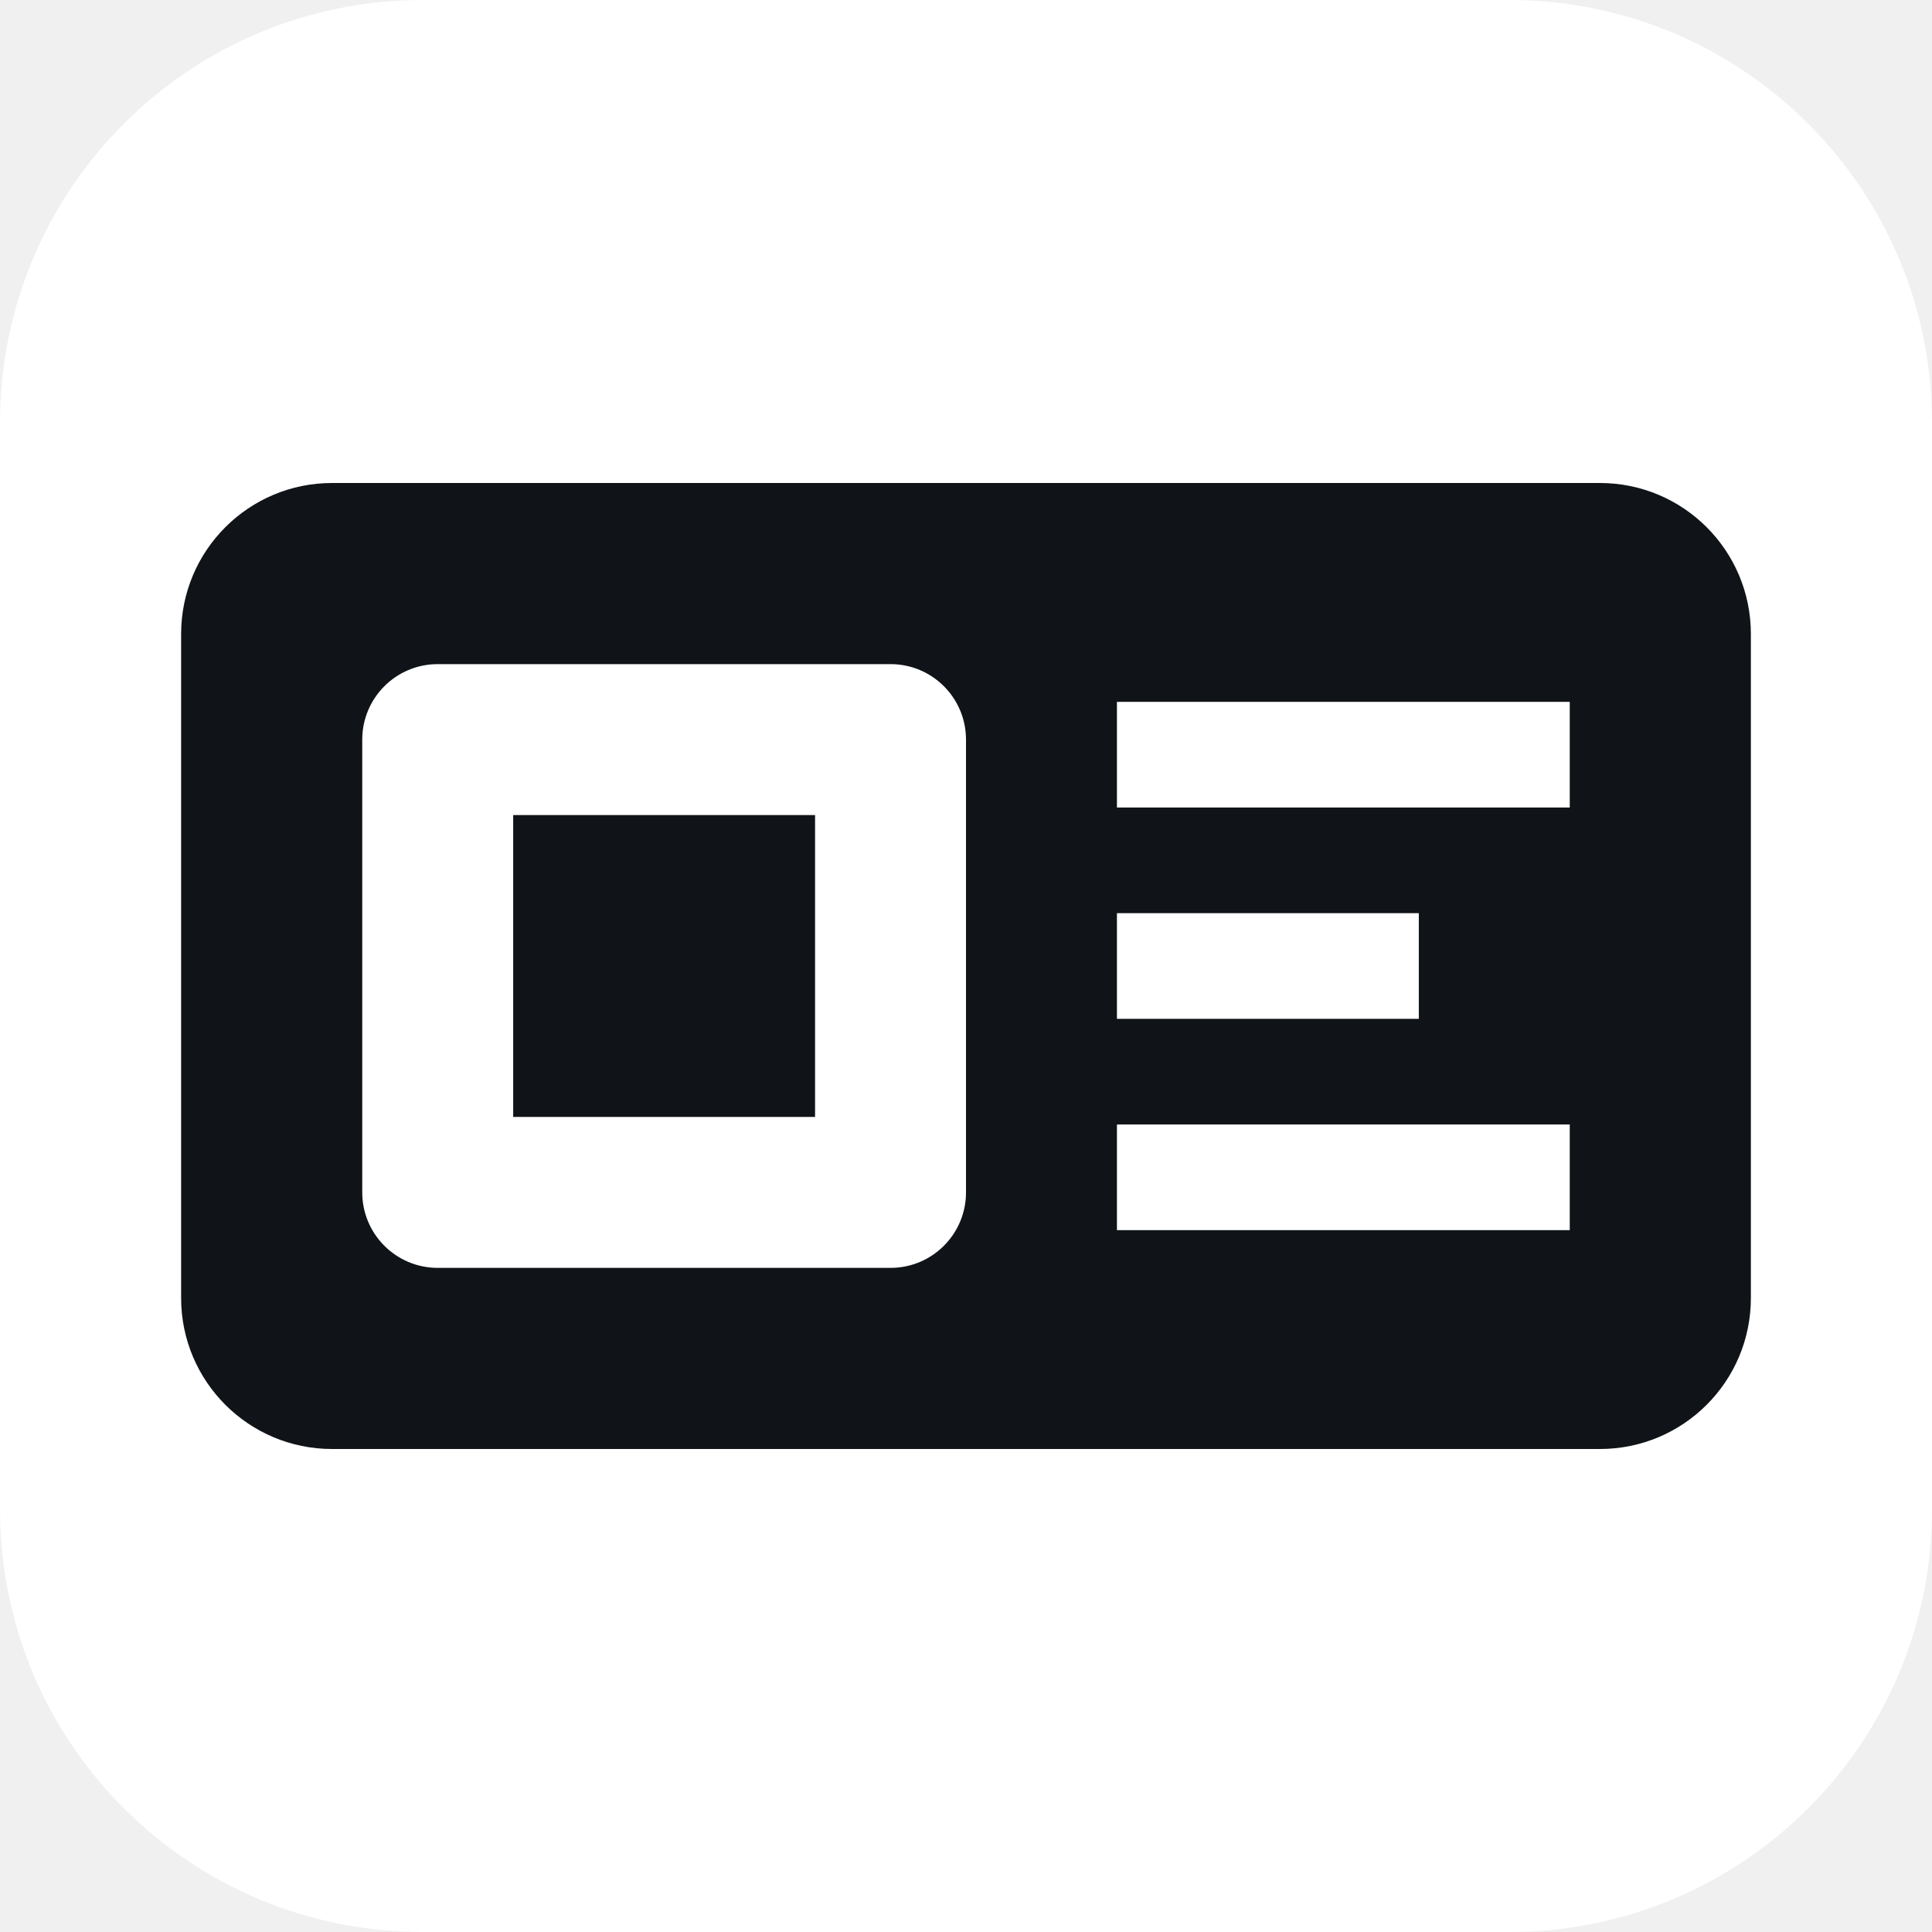
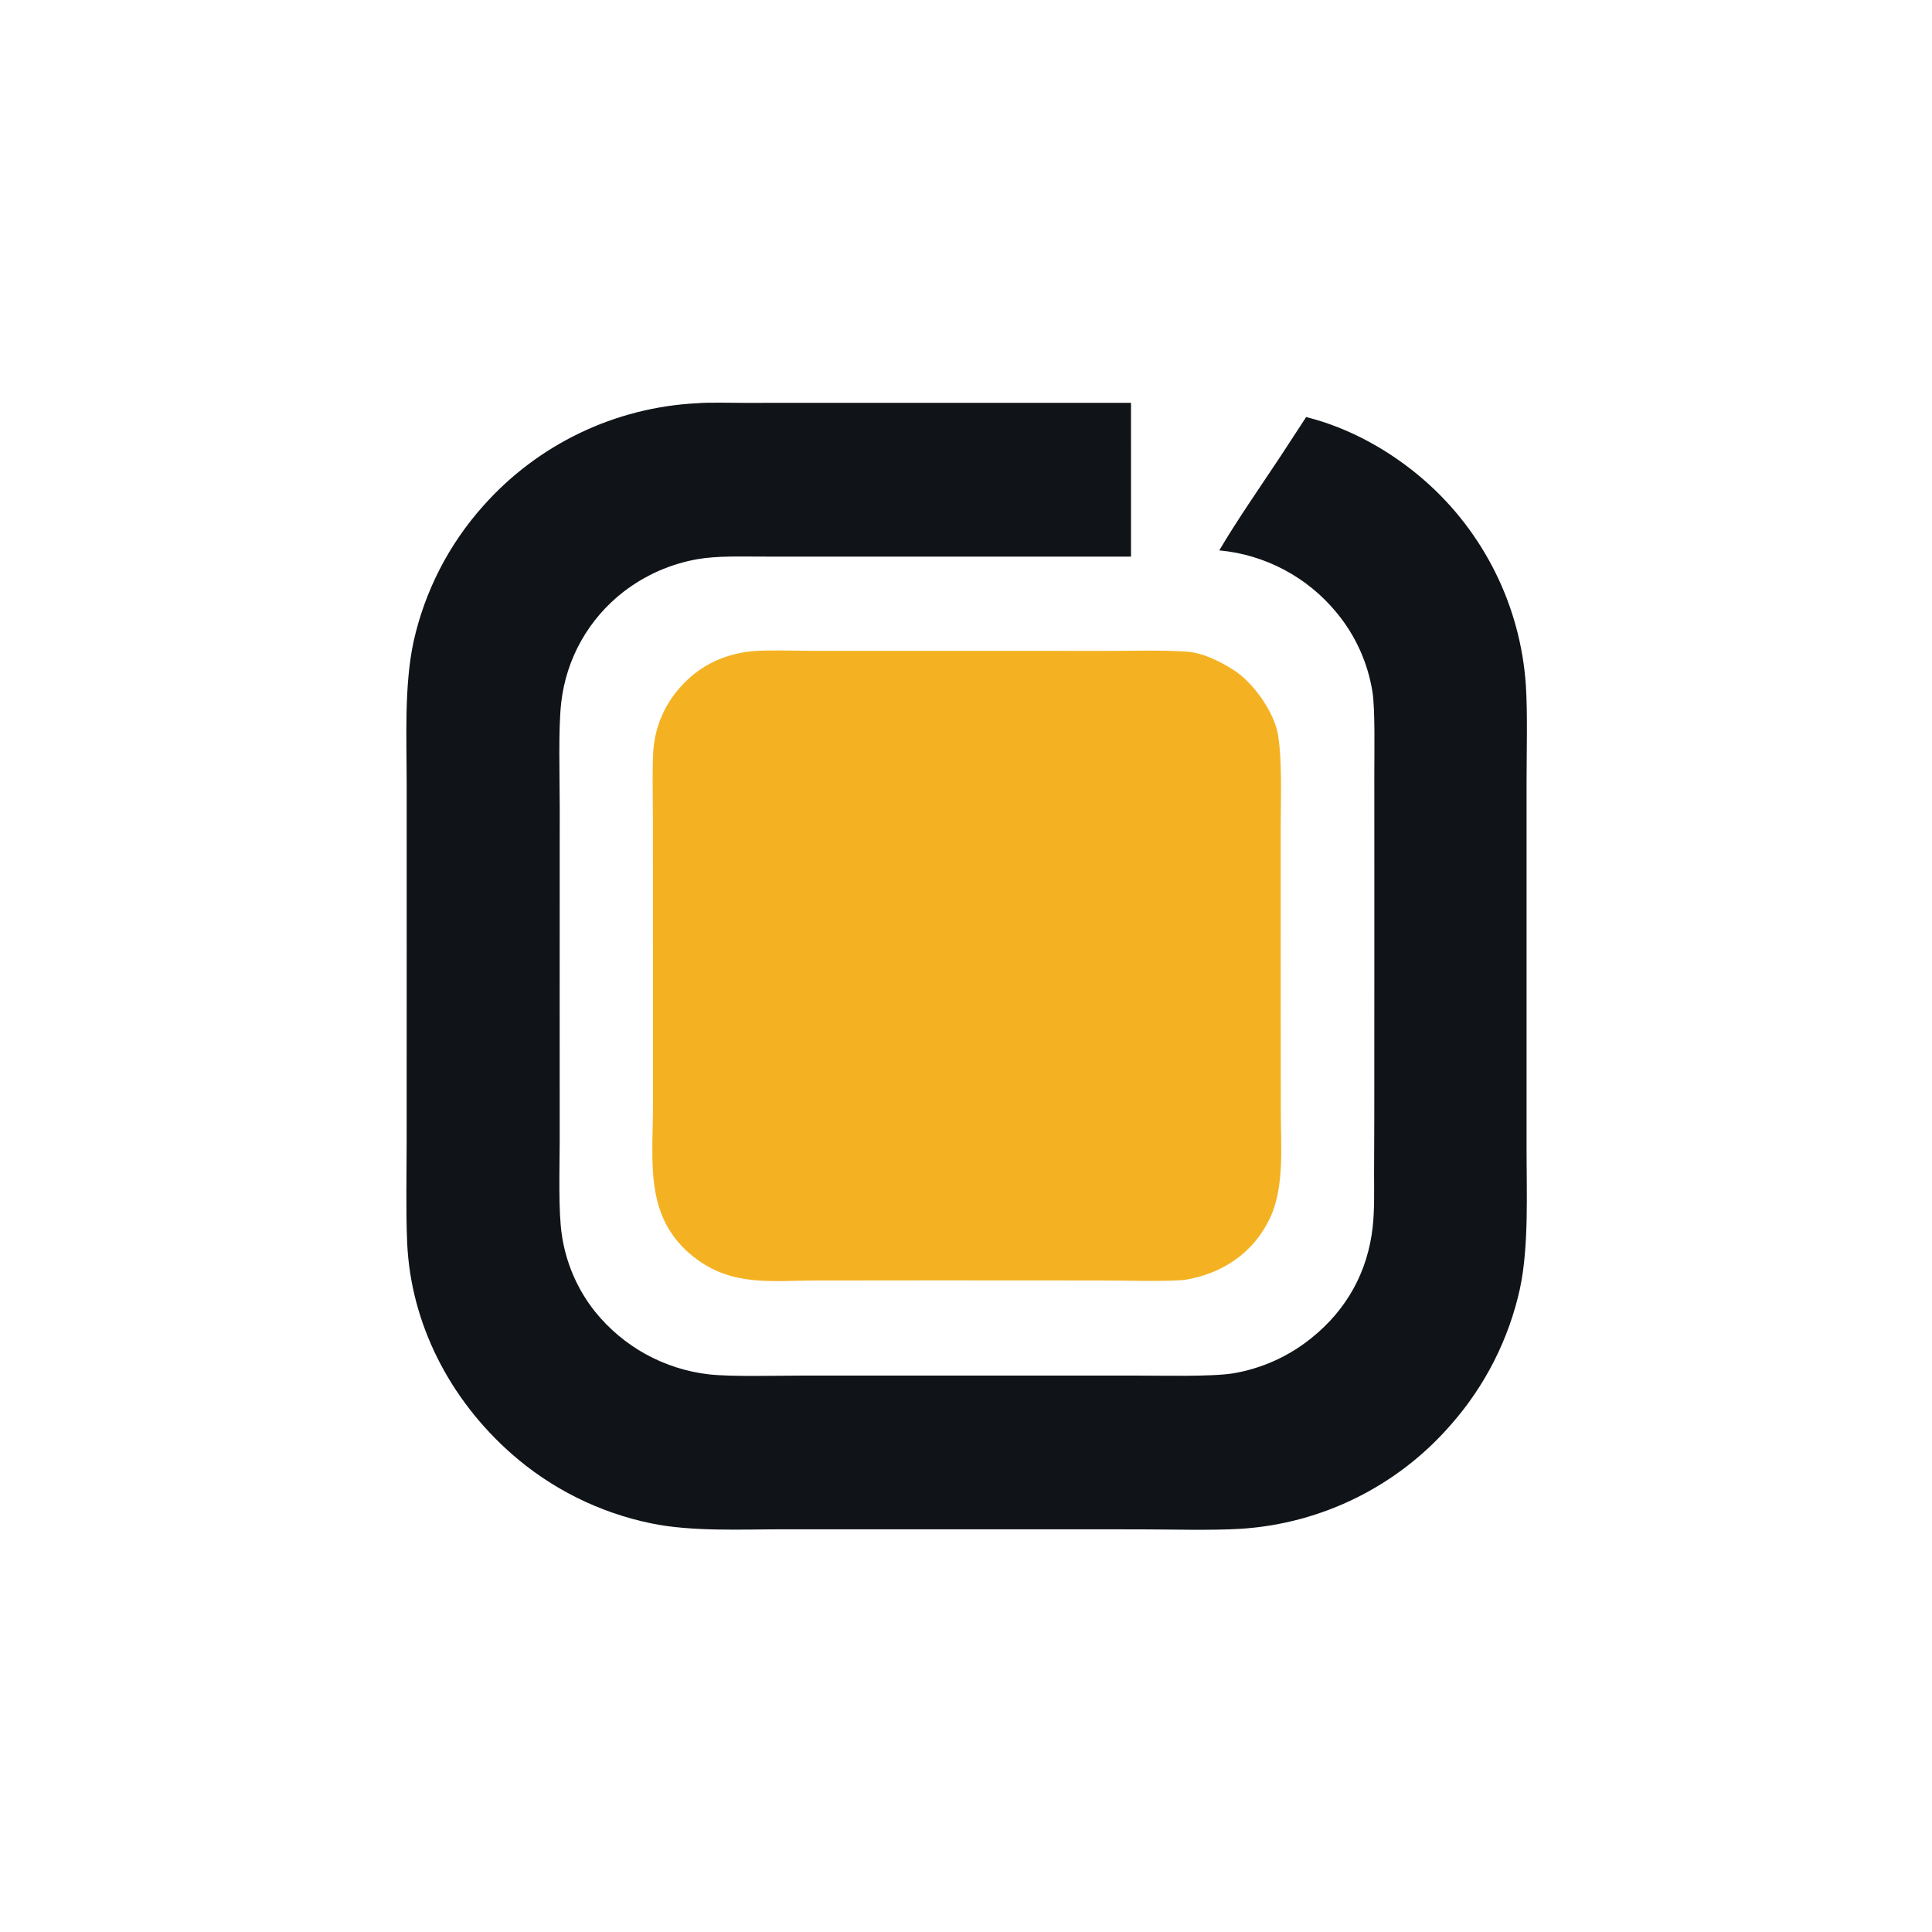
- <svg xmlns="http://www.w3.org/2000/svg" viewBox="0 0 64 64">
-   <rect width="64" height="64" rx="14" fill="#ffffff" />
-   <rect x="6" y="16" width="52" height="32" rx="5" fill="#101418" />
-   <rect x="12" y="22" width="20" height="20" rx="2.5" fill="#ffffff" />
-   <rect x="17" y="27" width="10" height="10" fill="#101418" />
-   <path d="M37 25h15M37 32h10M37 39h15" stroke="#ffffff" stroke-width="3.5" />
+ <svg xmlns="http://www.w3.org/2000/svg" version="1.1" style="display: block;" viewBox="0 0 2048 2048" width="2048" height="2048" preserveAspectRatio="none">
+   <path transform="translate(0,0)" fill="rgb(255,255,255)" d="M 0 0 L 2048 0 L 2048 2048 L 0 2048 L 0 0 z" />
+   <path transform="translate(0,0)" fill="rgb(16,20,24)" d="M 739.108 427.441 C 750.583 426.383 775.931 427.063 788.489 427.057 L 886.554 427.022 L 1198.9 427.033 L 1198.93 590.021 L 894.028 590.058 L 807.116 590.014 C 785.45 590.009 760.31 589.092 739.229 592.758 C 710.788 597.786 683.984 609.612 661.098 627.231 C 624.051 655.809 600.181 698.192 594.945 744.687 C 591.717 771.632 593.335 824.715 593.33 853.984 L 593.272 1053.24 L 593.299 1211.01 C 593.238 1238.32 591.768 1283.45 595.524 1308.68 C 599.771 1338.4 611.828 1366.47 630.464 1390.02 C 660.439 1427.43 703.994 1451.48 751.629 1456.9 C 775.647 1459.54 822.131 1458.19 848.362 1458.19 L 1024.93 1458.17 L 1205.96 1458.18 C 1231.06 1458.17 1283.99 1459.49 1306.87 1455.86 C 1337.46 1450.74 1366.2 1437.8 1390.3 1418.27 C 1427.63 1388.29 1450.02 1347.97 1455.16 1300.14 C 1457.11 1281.96 1456.6 1263.32 1456.58 1245.09 L 1456.8 1186.52 L 1456.88 979.679 L 1456.84 819.912 C 1456.81 798.846 1457.81 752.272 1454.89 733.576 C 1449.99 702.6 1436.83 673.515 1416.81 649.381 C 1385.84 611.678 1341.07 587.929 1292.49 583.428 C 1310.5 552.663 1337.49 513.805 1357.58 483.436 L 1384.58 442.086 C 1430.55 453.558 1474.22 478.044 1509.78 509.051 C 1573.08 564.345 1611.81 642.519 1617.47 726.375 C 1619.44 755.547 1618.22 799.681 1618.22 829.818 L 1618.23 1016.8 L 1618.22 1216.49 C 1618.17 1263.24 1620.81 1321 1611.21 1365.98 C 1599.46 1419.55 1574.24 1469.23 1537.93 1510.34 C 1481.53 1575.29 1401.5 1614.98 1315.66 1620.56 C 1285.06 1622.54 1238.86 1621.18 1207.23 1621.17 L 1006.22 1621.15 L 831.171 1621.12 C 786.27 1621.11 733.401 1623.8 690.209 1614.8 C 635.179 1603.48 584.064 1577.97 541.939 1540.8 C 477.059 1483.51 435.269 1403.47 431.59 1316.81 C 430.138 1282.61 431.07 1243.13 431.075 1208.47 L 431.116 1006.65 L 431.097 831.051 C 431.072 782.873 428.345 726.53 438.455 679.881 C 450.383 626.437 475.829 576.95 512.357 536.155 C 570.271 470.932 651.99 431.752 739.108 427.441 z" />
+   <path transform="translate(0,0)" fill="rgb(244,178,35)" d="M 796.605 690.368 C 810.356 688.79 849.46 689.941 864.976 689.954 L 1006.49 689.915 L 1173.46 689.97 C 1200.62 689.957 1230.01 689.039 1257.02 690.665 C 1274.74 691.731 1293.24 700.983 1307.9 710.37 C 1328.66 723.659 1350.96 755.156 1354.85 779.49 C 1359.19 806.693 1357.7 846.774 1357.61 875.574 L 1357.57 1017.53 L 1357.7 1176.8 C 1357.66 1213.08 1361.91 1257.93 1346.36 1290.99 C 1328.85 1328.24 1295.41 1350.53 1255.23 1356.81 C 1233.8 1358.7 1190.66 1357.35 1167.4 1357.35 L 992.99 1357.26 L 864.756 1357.38 C 817.265 1357.55 775.804 1363.92 735.894 1332.81 C 682.738 1291.38 692.086 1232.51 692.175 1173.46 L 692.18 1020.36 L 692.094 866.432 C 692.097 849.712 691.073 805.302 693.089 789.9 C 695.642 769.381 703.789 749.96 716.64 733.761 C 737.251 707.987 763.966 693.859 796.605 690.368 z" />
</svg>
